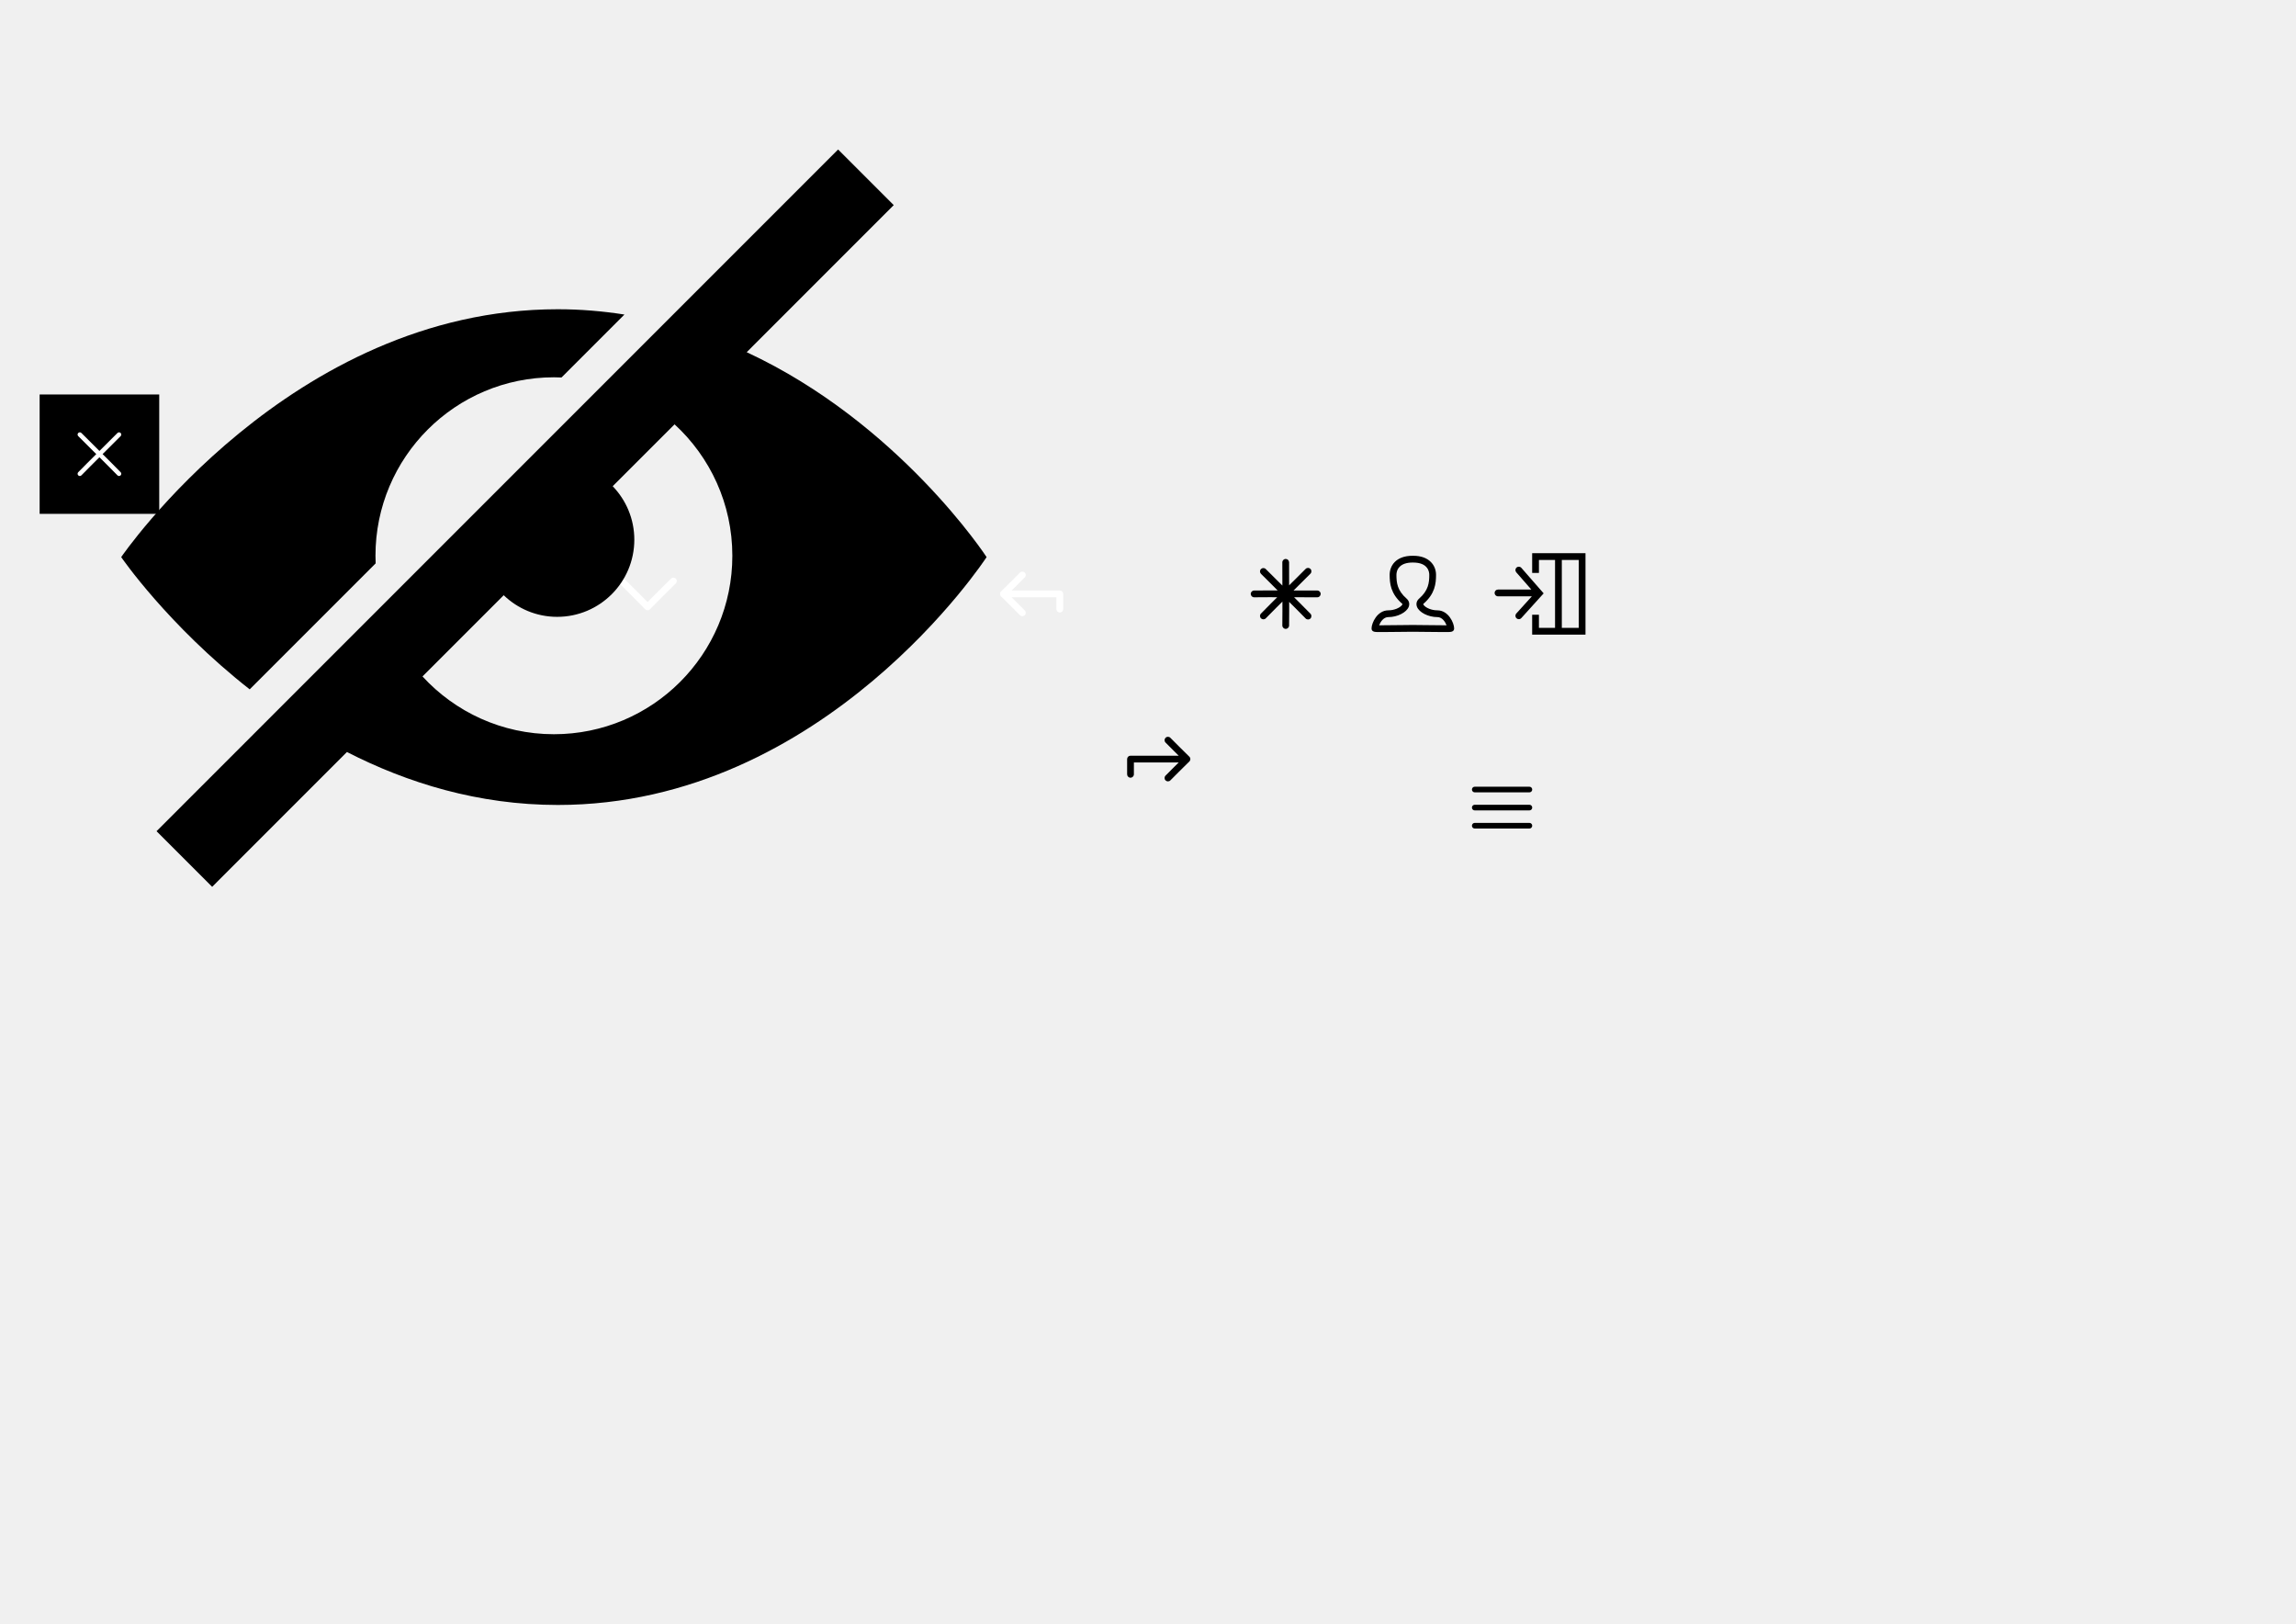
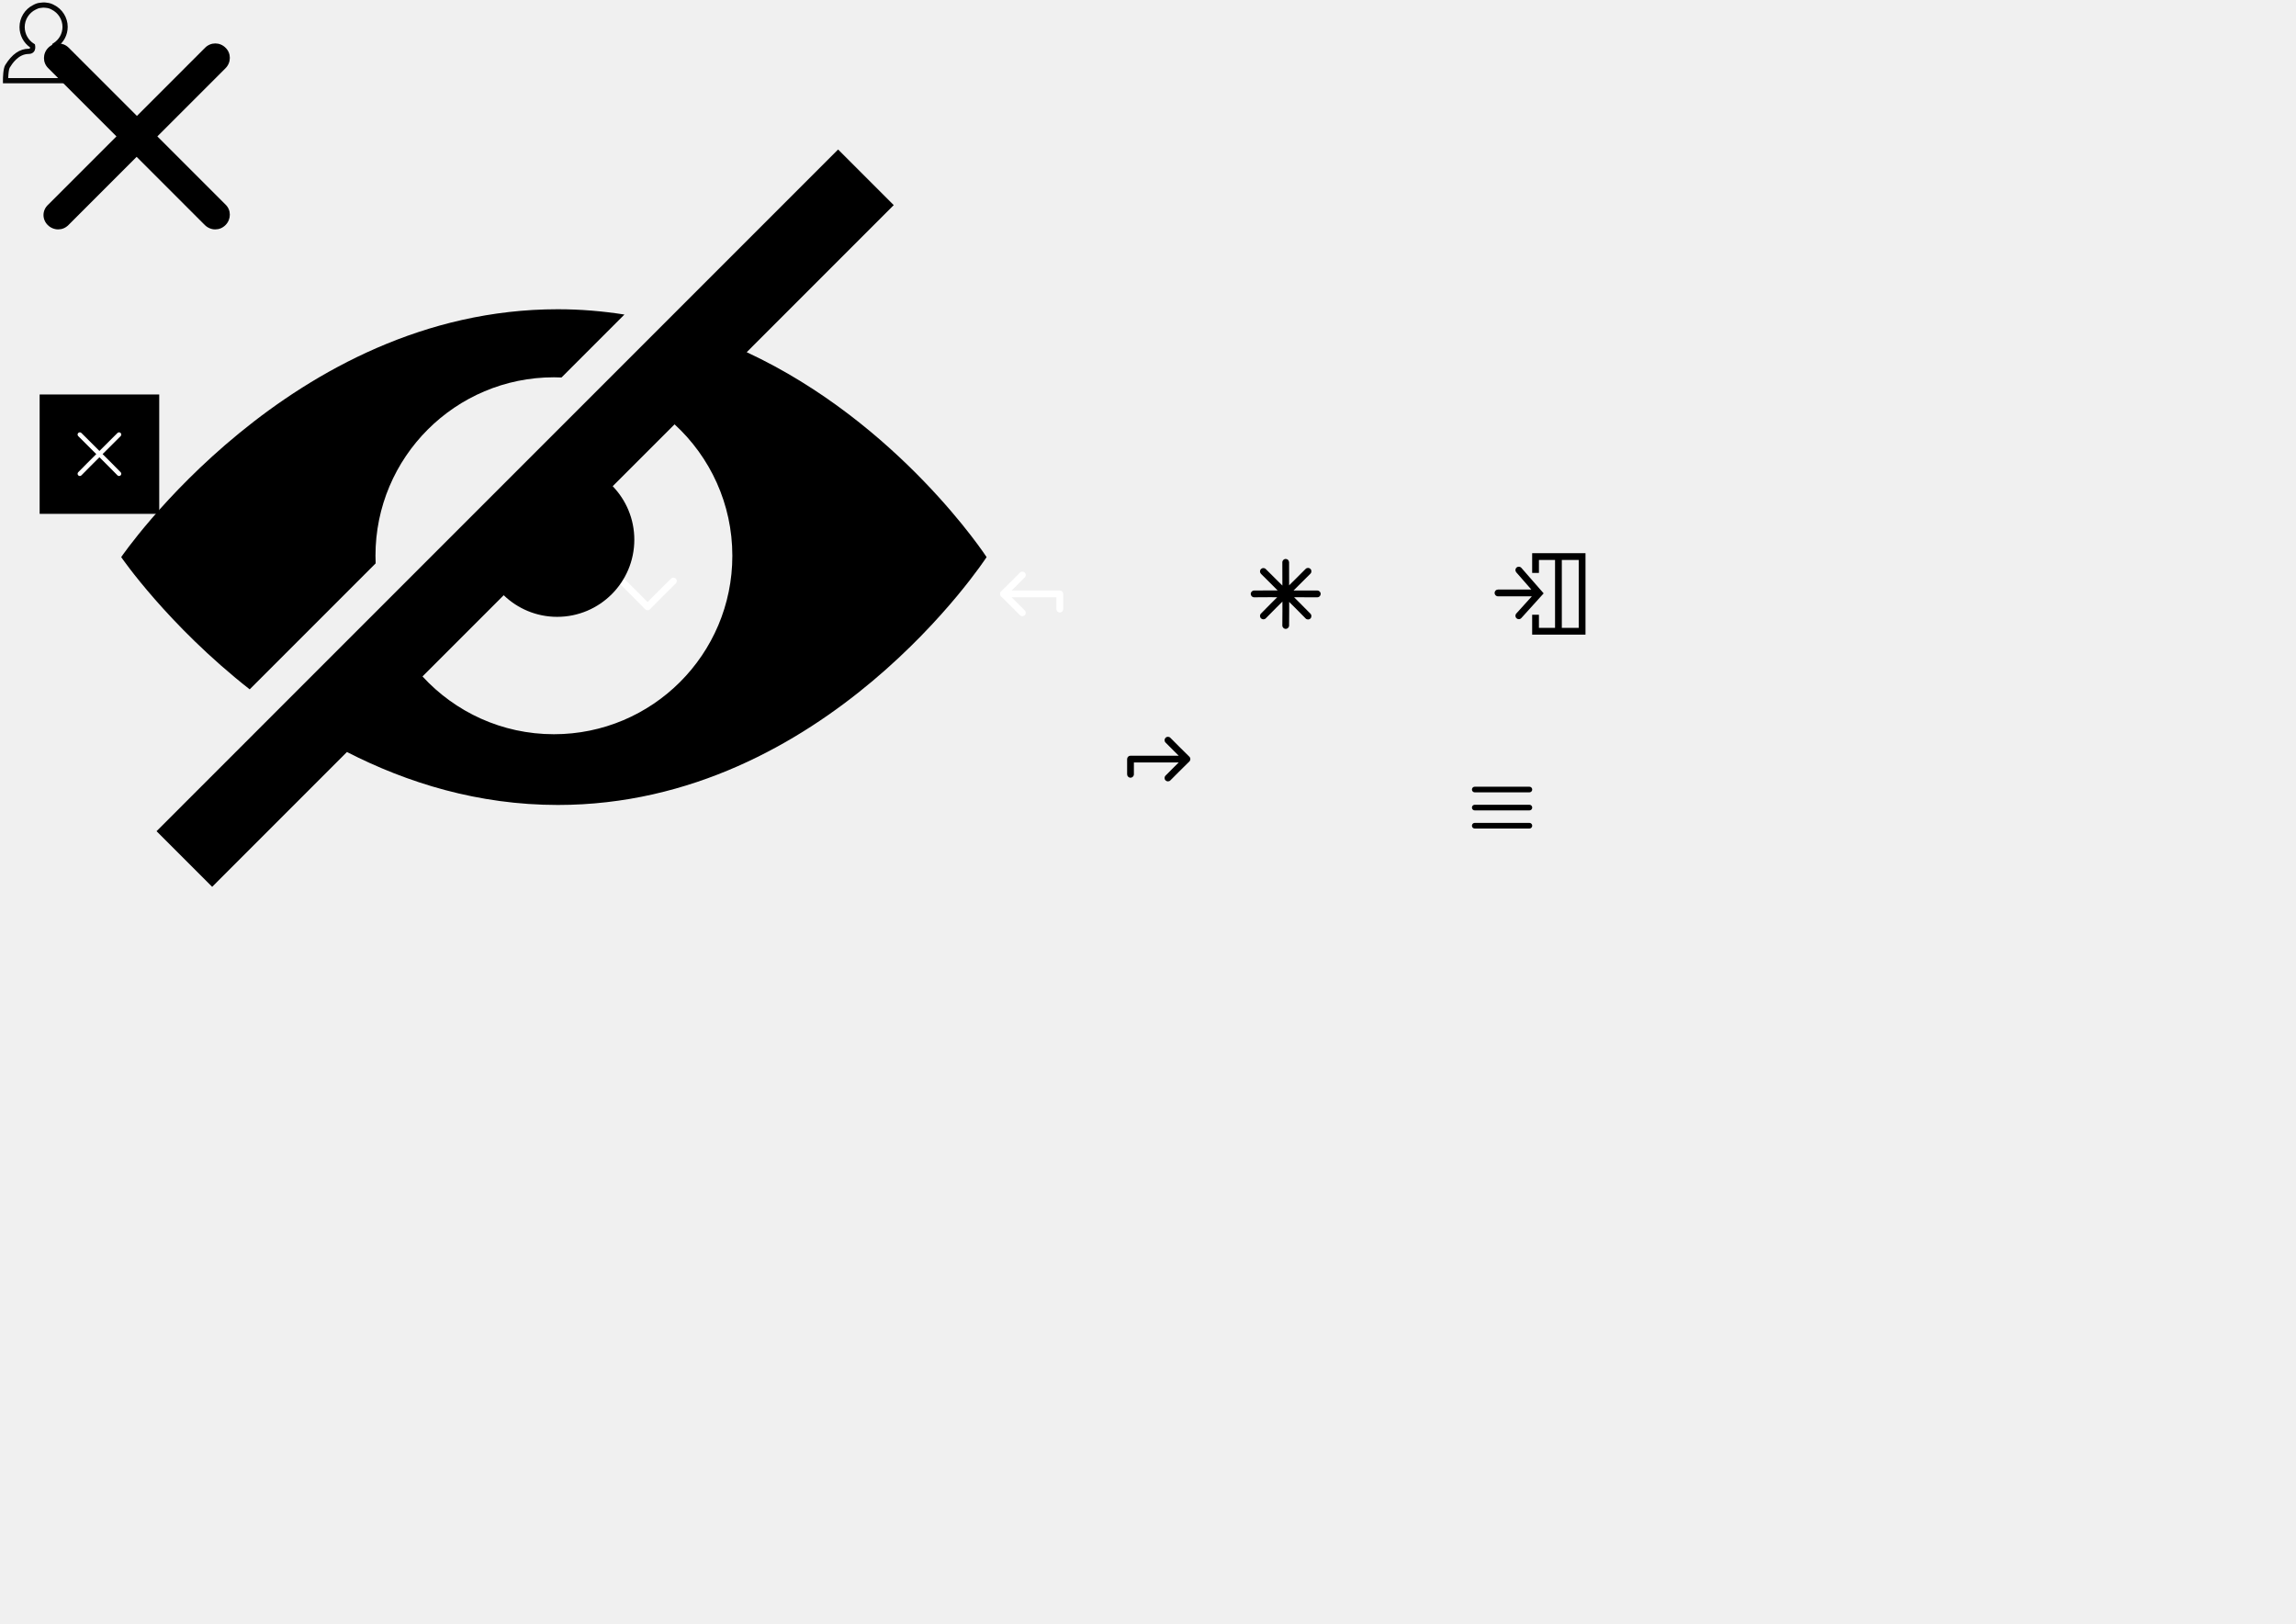
<svg xmlns="http://www.w3.org/2000/svg" version="1.1" id="Ebene_1" x="0px" y="0px" width="841.89px" height="595.28px" viewBox="0 0 841.89 595.28" enable-background="new 0 0 841.89 595.28" xml:space="preserve">
  <g id="New">
    <path d="M483.021,216.496l-8.699-0.016l6.181-6.158c0.485-0.484,0.487-1.27,0.003-1.755  c-0.483-0.484-1.269-0.487-1.755-0.003l-6.055,6.032l-0.016-8.44c-0.002-0.685-0.556-1.239-1.24-1.239c-0.001,0-0.002,0-0.002,0  c-0.686,0.002-1.24,0.559-1.238,1.244l0.016,8.521l-6.087-6.063c-0.486-0.484-1.271-0.482-1.755,0.002  c-0.483,0.486-0.482,1.271,0.003,1.756l6.117,6.093l-3.29-0.006l-5.35,0.034c-0.686,0.004-1.238,0.562-1.233,1.248  c0.005,0.683,0.56,1.232,1.24,1.232c0.003,0,0.006,0,0.009,0l5.34-0.033l3.118,0.006l-2.198,2.189l-3.76,3.807  c-0.481,0.487-0.477,1.272,0.012,1.754c0.241,0.239,0.557,0.358,0.871,0.358c0.32,0,0.64-0.123,0.883-0.369l3.752-3.8l2.34-2.33  l0.006,3.397l-0.033,5.351c-0.005,0.686,0.547,1.244,1.232,1.249c0.002,0,0.005,0,0.008,0c0.682,0,1.235-0.551,1.24-1.233  l0.033-5.361l-0.006-3.295l2.277,2.269l3.76,3.807c0.242,0.247,0.562,0.369,0.882,0.369c0.314,0,0.63-0.119,0.872-0.358  c0.487-0.481,0.492-1.266,0.012-1.754l-3.768-3.814l-2.231-2.224l8.505,0.016c0.001,0,0.001,0,0.002,0  c0.685,0,1.239-0.554,1.24-1.238C484.261,217.054,483.707,216.497,483.021,216.496z" />
  </g>
  <g id="Open">
    <path fill="#FFFFFF" d="M247.809,212.147c-0.481-0.488-1.267-0.493-1.755-0.013l-2.549,2.514l-3.18,3.168l-2.877,2.913l-2.884-2.92  l-3.177-3.166l-2.544-2.509c-0.487-0.48-1.273-0.476-1.754,0.013c-0.481,0.487-0.476,1.272,0.012,1.754l2.54,2.505l3.166,3.153  l3.76,3.808c0.001,0.002,0.004,0.003,0.006,0.005c0.002,0.001,0.003,0.004,0.005,0.005c0.031,0.031,0.066,0.055,0.1,0.081  c0.03,0.024,0.059,0.052,0.09,0.073c0.04,0.026,0.083,0.045,0.124,0.065c0.031,0.016,0.06,0.035,0.091,0.048  c0.048,0.02,0.1,0.031,0.15,0.045c0.027,0.007,0.053,0.018,0.08,0.023c0.078,0.015,0.158,0.022,0.237,0.022  c0.08,0,0.159-0.008,0.237-0.022c0.022-0.004,0.044-0.015,0.067-0.02c0.055-0.014,0.11-0.028,0.163-0.049  c0.027-0.012,0.052-0.028,0.078-0.041c0.046-0.023,0.093-0.044,0.137-0.073c0.03-0.02,0.057-0.046,0.085-0.068  c0.035-0.028,0.071-0.053,0.104-0.085c0.002-0.001,0.003-0.004,0.005-0.005c0.002-0.002,0.004-0.003,0.006-0.005l3.752-3.801  l3.168-3.156l2.544-2.509C248.284,213.42,248.289,212.635,247.809,212.147z" />
  </g>
  <g id="Save">
    <path d="M292.107,219.069l-3.166-3.152l-3.759-3.808c-0.002-0.002-0.004-0.003-0.007-0.006  c-0.001-0.001-0.002-0.003-0.004-0.005c-0.027-0.026-0.057-0.045-0.086-0.069c-0.034-0.028-0.067-0.06-0.104-0.084  c-0.034-0.022-0.07-0.038-0.105-0.056c-0.037-0.02-0.072-0.042-0.109-0.058c-0.038-0.016-0.078-0.023-0.117-0.035  c-0.038-0.011-0.074-0.025-0.113-0.033c-0.039-0.007-0.08-0.008-0.12-0.012c-0.039-0.004-0.078-0.011-0.117-0.011  s-0.078,0.007-0.117,0.011c-0.04,0.004-0.08,0.005-0.12,0.012c-0.039,0.008-0.076,0.022-0.114,0.033  c-0.039,0.012-0.078,0.021-0.116,0.035c-0.038,0.016-0.074,0.038-0.11,0.058c-0.036,0.019-0.072,0.034-0.105,0.056  c-0.037,0.024-0.069,0.056-0.104,0.084c-0.028,0.023-0.059,0.043-0.086,0.069c-0.002,0.002-0.003,0.004-0.005,0.005  c-0.001,0.003-0.004,0.004-0.006,0.006l-3.753,3.801l-3.168,3.155l-2.544,2.509c-0.488,0.481-0.493,1.267-0.013,1.755  c0.243,0.247,0.563,0.37,0.883,0.37c0.314,0,0.629-0.119,0.872-0.357l2.549-2.514l3.18-3.168l2.877-2.914l2.884,2.922l3.177,3.165  l2.544,2.509c0.242,0.238,0.557,0.357,0.871,0.357c0.32,0,0.641-0.123,0.883-0.37c0.481-0.488,0.476-1.273-0.012-1.755  L292.107,219.069z" />
  </g>
  <g id="SaveAs">
    <path d="M335.081,219.541l-3.166-3.152l-3.76-3.808c-0.002-0.002-0.004-0.003-0.006-0.006   c-0.002-0.001-0.003-0.003-0.005-0.005c-0.026-0.027-0.058-0.046-0.087-0.07c-0.033-0.027-0.066-0.059-0.103-0.083   c-0.034-0.022-0.072-0.038-0.108-0.058c-0.035-0.019-0.07-0.04-0.106-0.056c-0.039-0.016-0.079-0.024-0.119-0.035   c-0.036-0.011-0.073-0.025-0.11-0.033c-0.041-0.007-0.08-0.008-0.121-0.012c-0.039-0.004-0.077-0.011-0.117-0.011   c-0.039,0-0.077,0.007-0.116,0.011c-0.04,0.004-0.08,0.005-0.12,0.012c-0.038,0.008-0.074,0.022-0.113,0.033   c-0.039,0.012-0.078,0.02-0.115,0.035c-0.039,0.016-0.074,0.038-0.109,0.058c-0.036,0.018-0.072,0.033-0.107,0.056   c-0.036,0.024-0.068,0.056-0.103,0.083c-0.028,0.024-0.06,0.044-0.087,0.07c-0.002,0.002-0.003,0.004-0.004,0.005   c-0.002,0.003-0.005,0.004-0.007,0.006l-3.753,3.801l-3.168,3.156l-2.544,2.509c-0.488,0.48-0.493,1.266-0.013,1.754   c0.242,0.247,0.562,0.37,0.883,0.37c0.315,0,0.63-0.119,0.872-0.358l2.548-2.513l3.18-3.168l2.877-2.914l2.885,2.922l3.177,3.165   l2.546,2.509c0.241,0.238,0.556,0.357,0.87,0.357c0.321,0,0.641-0.123,0.884-0.37c0.48-0.488,0.475-1.273-0.013-1.755   L335.081,219.541z" />
    <path d="M347.519,205.823l-2.893-0.019l-2.122,0.004l0.01-4.98c0.002-0.686-0.553-1.242-1.238-1.243h-0.002   c-0.685,0-1.24,0.554-1.241,1.238l-0.009,4.989l-4.991,0.01c-0.685,0.002-1.239,0.558-1.237,1.243   c0.001,0.684,0.556,1.238,1.24,1.238c0.001,0,0.002,0,0.002,0l4.981-0.01l-0.005,2.133l0.019,2.882   c0.005,0.683,0.56,1.233,1.24,1.233c0.003,0,0.005,0,0.009,0c0.684-0.005,1.236-0.564,1.232-1.249l-0.019-2.872l0.004-2.131   l2.121-0.005l2.882,0.019c0.004,0,0.006,0,0.009,0c0.681,0,1.236-0.551,1.241-1.232   C348.756,206.386,348.204,205.826,347.519,205.823z" />
  </g>
  <g id="Undo">
    <path fill="#FFFFFF" d="M388.607,216.497H370.93l1.666-1.644l3.16-3.174c0.483-0.485,0.481-1.27-0.004-1.754  c-0.485-0.483-1.271-0.482-1.754,0.003l-3.153,3.166l-3.807,3.76c-0.01,0.01-0.017,0.02-0.025,0.029  c-0.039,0.041-0.076,0.086-0.109,0.134c-0.014,0.018-0.026,0.035-0.038,0.053c-0.035,0.056-0.067,0.114-0.094,0.177  c-0.004,0.006-0.008,0.012-0.01,0.019l0,0c-0.028,0.067-0.048,0.138-0.062,0.206c-0.005,0.021-0.008,0.043-0.011,0.064  c-0.009,0.052-0.015,0.104-0.016,0.154c-0.002,0.023-0.002,0.046-0.002,0.068c0.002,0.059,0.006,0.115,0.016,0.173  c0.002,0.015,0.002,0.029,0.005,0.043c0.015,0.069,0.034,0.138,0.06,0.204c0.009,0.02,0.017,0.038,0.026,0.059  c0.021,0.048,0.045,0.095,0.073,0.141c0.012,0.021,0.024,0.04,0.038,0.061c0.035,0.052,0.075,0.1,0.118,0.146  c0.008,0.008,0.012,0.017,0.02,0.023c0.001,0.002,0.004,0.003,0.006,0.005c0.001,0.002,0.003,0.004,0.006,0.007l3.8,3.753  l3.16,3.172c0.242,0.243,0.561,0.365,0.879,0.365c0.316,0,0.633-0.121,0.875-0.362c0.485-0.482,0.487-1.269,0.004-1.754l-3.168-3.18  l-1.658-1.637h16.436v4.343c0,0.685,0.556,1.24,1.241,1.24c0.685,0,1.24-0.556,1.24-1.24v-5.583  C389.847,217.053,389.292,216.497,388.607,216.497z" />
  </g>
  <g id="Redo">
    <path d="M436.466,278.245c-0.002-0.051-0.008-0.103-0.017-0.154c-0.003-0.021-0.006-0.043-0.011-0.064  c-0.015-0.068-0.034-0.139-0.062-0.206l0,0c-0.003-0.007-0.008-0.013-0.01-0.019c-0.027-0.062-0.06-0.121-0.095-0.177  c-0.012-0.018-0.024-0.035-0.038-0.053c-0.033-0.048-0.07-0.093-0.109-0.134c-0.009-0.01-0.015-0.02-0.024-0.029l-3.8-3.752  l-3.161-3.174c-0.483-0.485-1.269-0.486-1.754-0.003c-0.485,0.484-0.486,1.269-0.004,1.754l3.168,3.181l1.657,1.637h-17.675  c-0.686,0-1.241,0.556-1.241,1.24v5.583c0,0.685,0.556,1.24,1.241,1.24s1.241-0.556,1.241-1.24v-4.343h16.434l-1.664,1.644  l-3.161,3.173c-0.482,0.485-0.481,1.271,0.004,1.754c0.242,0.241,0.559,0.362,0.875,0.362c0.318,0,0.637-0.122,0.879-0.365  l3.153-3.166l3.808-3.759c0.002-0.003,0.004-0.005,0.005-0.007c0.003-0.002,0.005-0.003,0.006-0.005  c0.008-0.007,0.012-0.016,0.02-0.023c0.044-0.047,0.083-0.095,0.118-0.146c0.014-0.021,0.026-0.04,0.038-0.061  c0.028-0.046,0.053-0.093,0.074-0.141c0.008-0.021,0.018-0.039,0.025-0.059c0.025-0.066,0.046-0.135,0.06-0.204  c0.003-0.014,0.003-0.028,0.006-0.043c0.009-0.058,0.014-0.114,0.015-0.173C436.467,278.291,436.467,278.269,436.466,278.245z" />
  </g>
  <g id="User">
-     <path d="M527.057,223.758c-2.185,0-4.124-0.905-4.912-1.799c-0.249-0.283-0.284-0.458-0.281-0.489  c0.004-0.011,0.032-0.06,0.112-0.131c4.23-3.692,4.585-7.416,4.585-10.614c0-1.792-0.675-3.456-1.899-4.688  c-1.504-1.514-3.688-2.281-6.495-2.281h-0.1h-0.119c-6.193,0-8.392,3.754-8.392,6.97c0,3.2,0.355,6.924,4.583,10.614  c0.081,0.071,0.108,0.121,0.111,0.131c0.005,0.031-0.032,0.207-0.28,0.49c-0.786,0.893-2.727,1.798-4.911,1.798  c-4.053,0-6.144,4.653-6.144,6.64c0,1.248,1.294,1.285,1.916,1.303c0.439,0.013,1.057,0.019,1.886,0.019  c2.075,0,5.07-0.039,7.476-0.071c1.694-0.021,3.158-0.041,3.864-0.041c0.708,0,2.171,0.02,3.865,0.041  c2.406,0.032,5.399,0.071,7.475,0.071c0.83,0,1.446-0.006,1.887-0.019c0.621-0.018,1.915-0.055,1.915-1.303  C533.198,228.411,531.108,223.758,527.057,223.758z M529.397,229.237L529.397,229.237c-2.06,0-5.044-0.038-7.442-0.07  c-1.703-0.022-3.175-0.041-3.898-0.041c-0.722,0-2.193,0.019-3.896,0.041c-2.399,0.032-5.384,0.07-7.443,0.07  c-0.409,0-0.747-0.001-1.024-0.003c0.496-1.271,1.618-2.996,3.366-2.996c3.346,0,6.706-1.706,7.493-3.803  c0.403-1.077,0.111-2.186-0.781-2.966c-3.448-3.009-3.733-5.854-3.733-8.745c0-0.656,0.153-1.909,1.177-2.94  c1.021-1.027,2.614-1.549,4.733-1.549l0.119,0.001l0.1-0.001c5.486,0,5.913,3.436,5.913,4.489c0,2.89-0.286,5.734-3.735,8.745  c-0.893,0.78-1.185,1.89-0.78,2.966c0.787,2.097,4.148,3.803,7.493,3.803c1.746,0,2.869,1.725,3.365,2.996  C530.144,229.236,529.807,229.237,529.397,229.237z" />
+     <path fill="#070707" d="M30.925,30.529H1.076l-0.001-0.956c-0.001-1.021,0.055-4.455,0.844-5.728   c2.457-3.99,5.327-5.975,8.581-5.975c0.216,0,0.378-0.04,0.435-0.108c0.052-0.062,0.09-0.202,0.093-0.393   c-2.402-1.668-3.875-4.479-3.875-7.451c0-3.422,1.979-6.601,5.042-8.098c0.841-0.475,1.708-0.757,2.531-0.816   c0.414-0.067,0.789-0.104,1.142-0.116c0.739,0.009,0.916,0.031,1.209,0.084l0.101,0.018c0.863,0.062,1.794,0.352,2.626,0.819   c3.031,1.479,5.021,4.642,5.021,8.031c0,2.976-1.435,5.698-3.862,7.373c0.005,0.129,0.031,0.21,0.058,0.242   c0.029,0.035,0.166,0.102,0.476,0.102c4.769,0,7.545,4.575,8.457,6.079l0.129,0.208c0.789,1.272,0.847,4.707,0.845,5.729   L30.925,30.529z M3.005,28.615h25.99c-0.058-1.609-0.253-3.297-0.542-3.762l-0.136-0.225c-0.856-1.41-3.131-5.157-6.822-5.157   c-1.066,0-1.648-0.432-1.948-0.794c-0.451-0.543-0.601-1.301-0.433-2.19l0.077-0.416l0.36-0.222   c2.104-1.293,3.358-3.54,3.358-6.008c0-2.663-1.568-5.15-3.996-6.336c-0.651-0.364-1.313-0.57-1.91-0.607L16.73,2.856   c-0.169-0.031-0.246-0.045-0.846-0.054c-0.238,0.008-0.545,0.041-0.894,0.099l-0.098,0.011c-0.548,0.033-1.156,0.236-1.81,0.603   c-2.459,1.204-4.017,3.708-4.017,6.404c0,2.476,1.292,4.809,3.37,6.087l0.362,0.223l0.078,0.419c0.1,0.542,0.172,1.567-0.471,2.34   c-0.303,0.364-0.879,0.798-1.906,0.798c-3.834,0-6.144,3.752-6.903,4.986l-0.051,0.082C3.257,25.319,3.062,27.007,3.005,28.615z" />
+   </g>
+   <g id="Close">
+     <path d="M17.5,82.5c1,1,2.4,1.6,3.8,1.6s2.7-0.5,3.8-1.6l25-25l25,25c1,1,2.4,1.6,3.8,1.6s2.7-0.5,3.8-1.6c2.1-2.1,2.1-5.5,0-7.5  l-25-25l25-25c2.1-2.1,2.1-5.5,0-7.5c-2.1-2.1-5.4-2.1-7.5,0l-25,25l-25-25c-2.1-2.1-5.4-2.1-7.5,0c-2.1,2.1-2.1,5.5,0,7.5l25,25  l-25,25C15.4,77.1,15.4,80.4,17.5,82.5z" />
  </g>
  <g id="SignUp">
    <path d="M561.808,202.808v7.235h2.482v-4.754h5.91v24.896h-5.91v-4.809h-2.482v7.29h19.555v-29.859H561.808z    M578.882,230.186h-6.199v-24.896h6.199V230.186z" />
    <path d="M557.845,208.185c-0.451-0.517-1.234-0.569-1.75-0.118s-0.568,1.234-0.117,1.751l5.525,6.322h-12.23   c-0.686,0-1.24,0.555-1.24,1.24s0.555,1.24,1.24,1.24h12.422l-5.703,6.308c-0.461,0.508-0.42,1.293,0.088,1.752   c0.236,0.215,0.535,0.32,0.832,0.32c0.338,0,0.676-0.138,0.92-0.408l8.189-9.056L557.845,208.185z" />
  </g>
  <g id="quickmenu">
    <path d="M560.792,295.034h-20.034c-0.573,0-1.037,0.465-1.037,1.037c0,0.574,0.464,1.038,1.037,1.038h20.034   c0.573,0,1.038-0.464,1.038-1.038C561.83,295.499,561.365,295.034,560.792,295.034z" />
    <path d="M560.792,301.684h-20.034c-0.573,0-1.037,0.465-1.037,1.037c0,0.574,0.464,1.038,1.037,1.038h20.034   c0.573,0,1.038-0.464,1.038-1.038C561.83,302.148,561.365,301.684,560.792,301.684z" />
    <path d="M540.758,290.492h20.034c0.573,0,1.038-0.464,1.038-1.036c0-0.574-0.465-1.038-1.038-1.038h-20.034   c-0.573,0-1.037,0.464-1.037,1.038C539.721,290.028,540.185,290.492,540.758,290.492z" />
  </g>
  <g id="exit">
    <rect x="14.535" y="144.625" width="43.85" height="43.759" />
    <path fill="#FFFFFF" d="M40.924,169.773l-3.307-3.295l6.609-6.583c0.32-0.319,0.321-0.836,0.002-1.156   c-0.318-0.319-0.836-0.32-1.155-0.002l-6.613,6.589l-6.614-6.589c-0.32-0.318-0.836-0.317-1.156,0.002   c-0.318,0.32-0.317,0.837,0.002,1.156l6.609,6.583l-3.311,3.3l-3.302,3.344c-0.317,0.321-0.314,0.838,0.007,1.155   c0.159,0.157,0.367,0.236,0.574,0.236c0.211,0,0.422-0.081,0.582-0.244l3.298-3.338l3.311-3.3l3.307,3.295l3.302,3.343   c0.16,0.163,0.371,0.244,0.581,0.244c0.208,0,0.415-0.079,0.575-0.236c0.321-0.317,0.324-0.834,0.007-1.155L40.924,169.773z" />
  </g>
  <g id="SkinCycle">
    <path d="M91.551,252.728l46.195-46.195c-0.04-0.924-0.07-1.848-0.07-2.783c0-36.135,29.295-65.428,65.431-65.428   c0.932,0,1.856,0.031,2.78,0.07l23.075-23.075c-7.849-1.231-15.979-1.944-24.416-1.944c-98.082,0-160.104,90.87-160.104,90.87   S61.399,229.041,91.551,252.728z" />
    <path d="M273.794,129.123l53.917-53.917L307.315,54.81L57.398,304.727l20.396,20.396l49.424-49.424   c22.126,11.328,48.111,19.413,77.328,19.413c98.081,0,157.219-90.869,157.219-90.869S329.742,155.123,273.794,129.123z   M203.106,269.177c-19.069,0-36.226-8.164-48.185-21.182l29.777-29.777c5.088,4.899,11.987,7.925,19.604,7.925   c15.621,0,28.287-12.666,28.287-28.287c0-7.617-3.026-14.517-7.925-19.604l22.684-22.683   c13.018,11.956,21.185,29.112,21.185,48.181C268.534,239.89,239.241,269.177,203.106,269.177z" />
  </g>
</svg>
